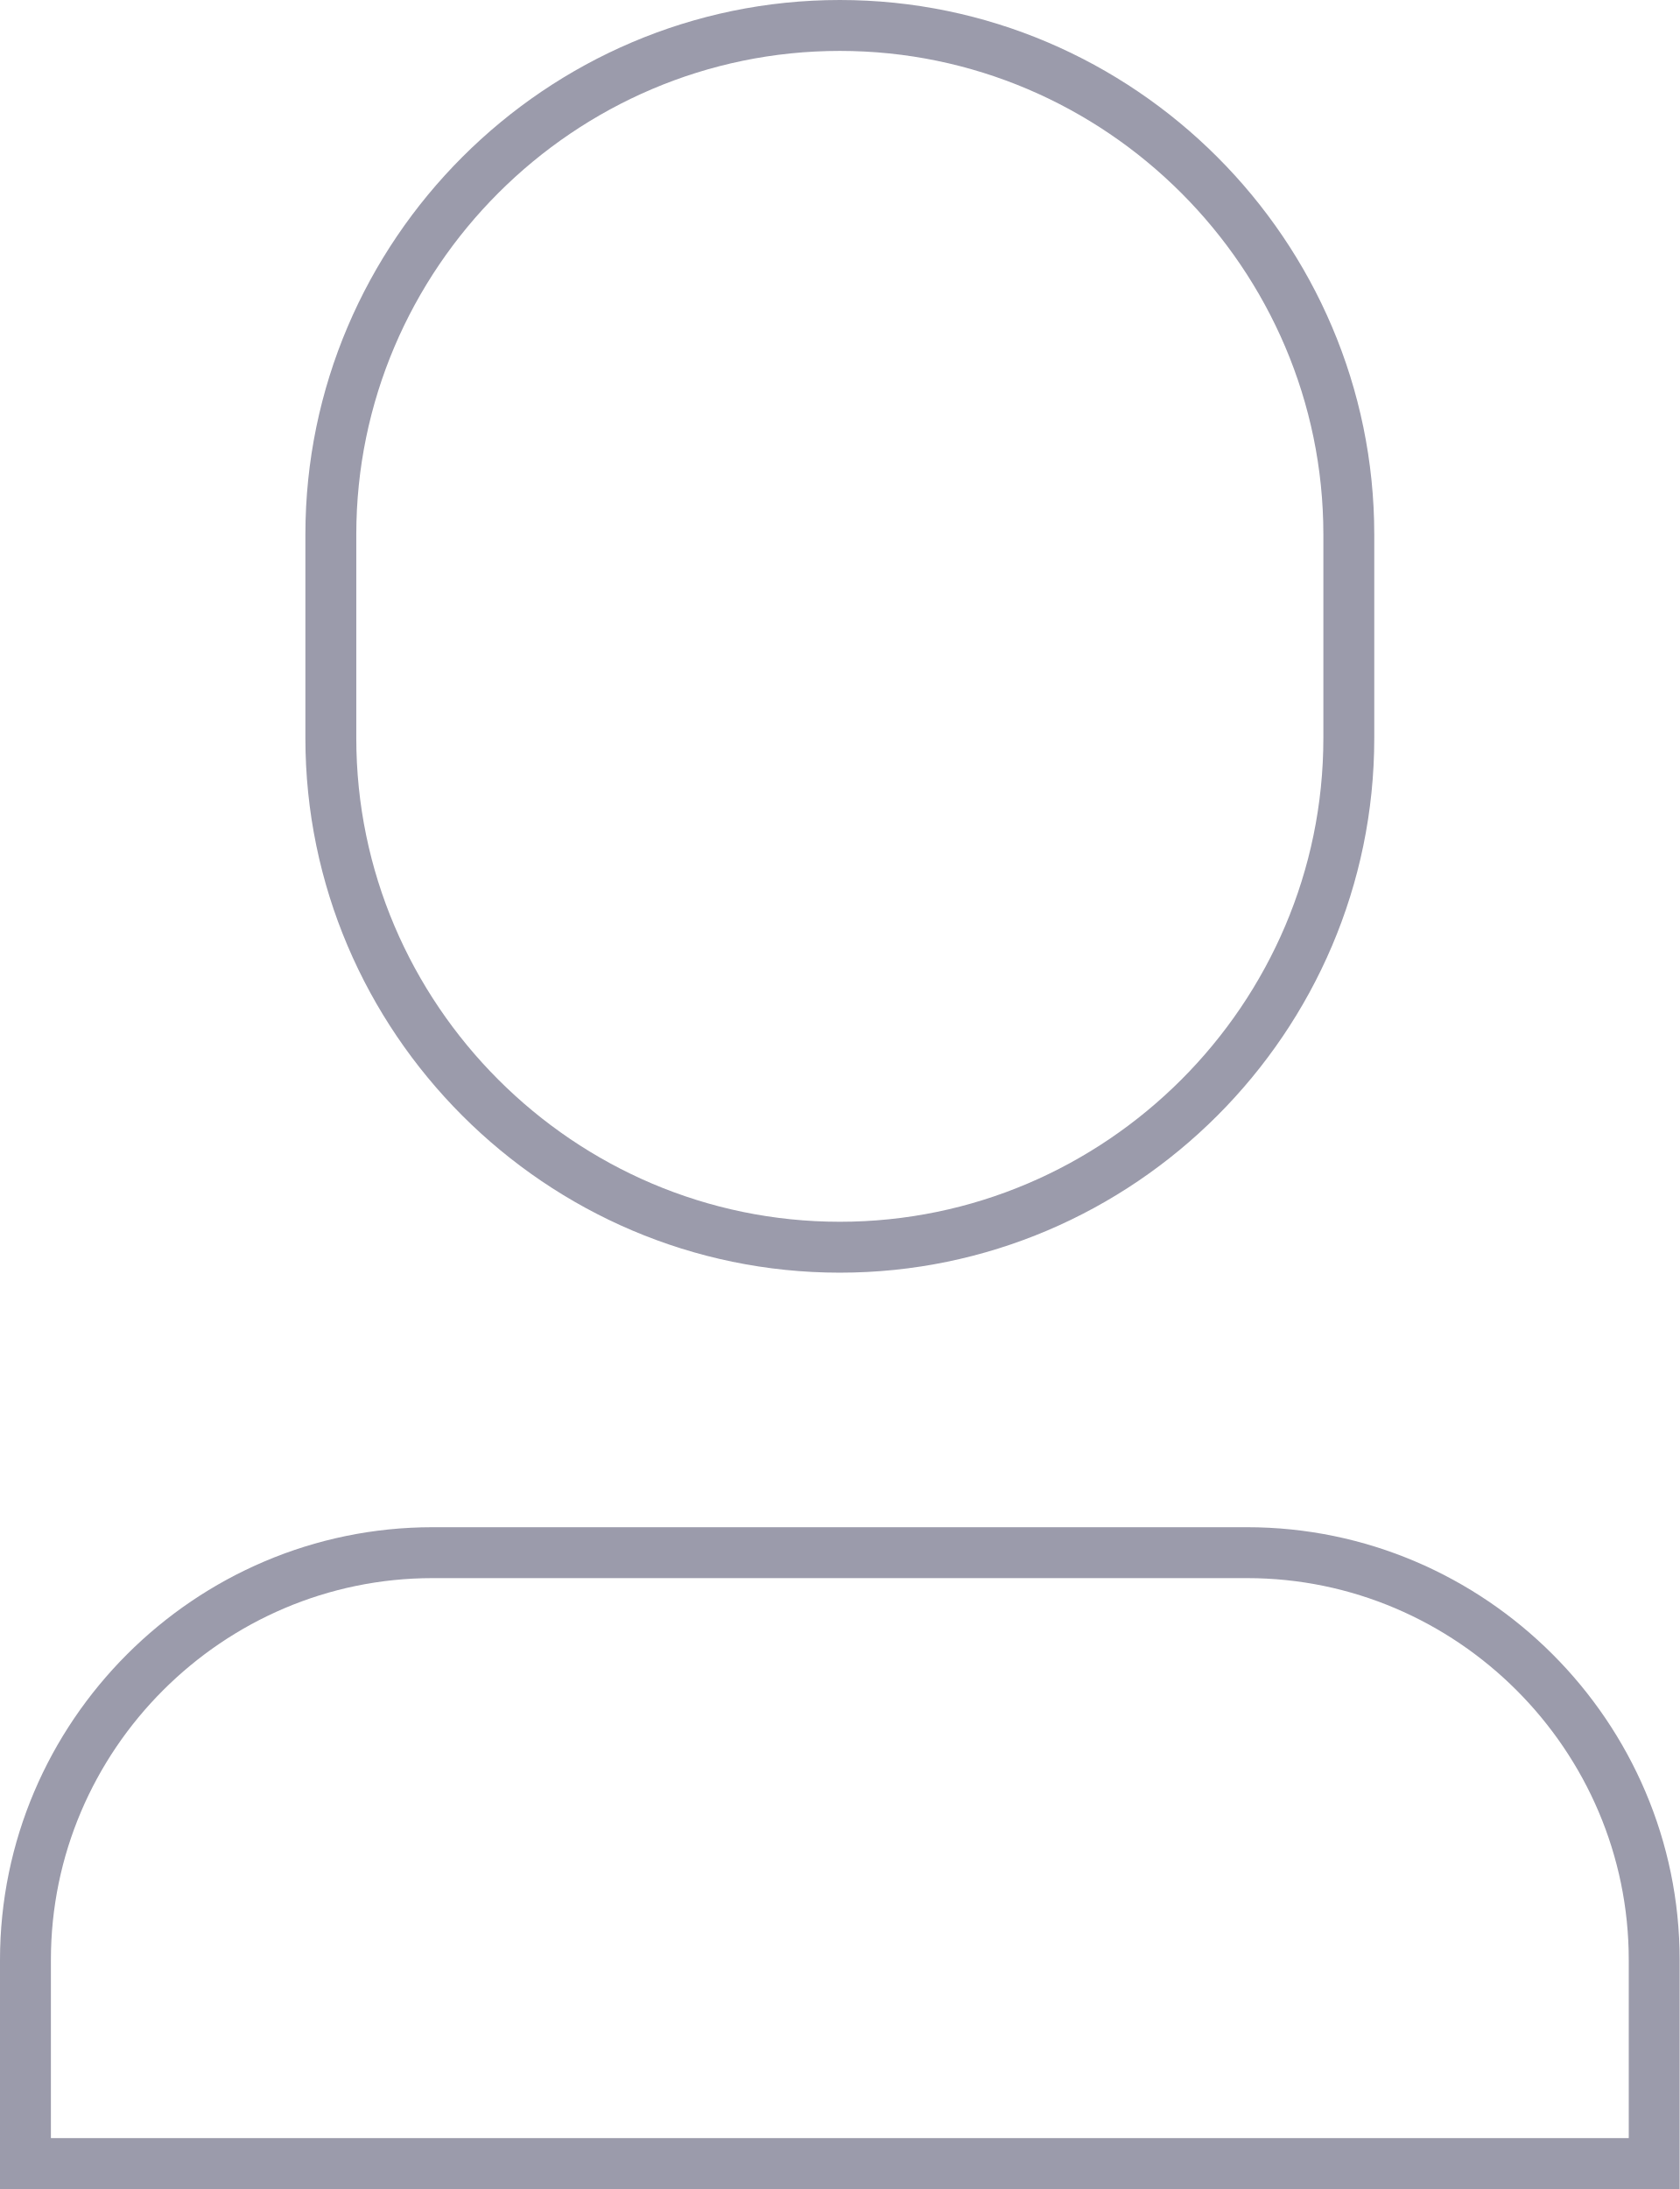
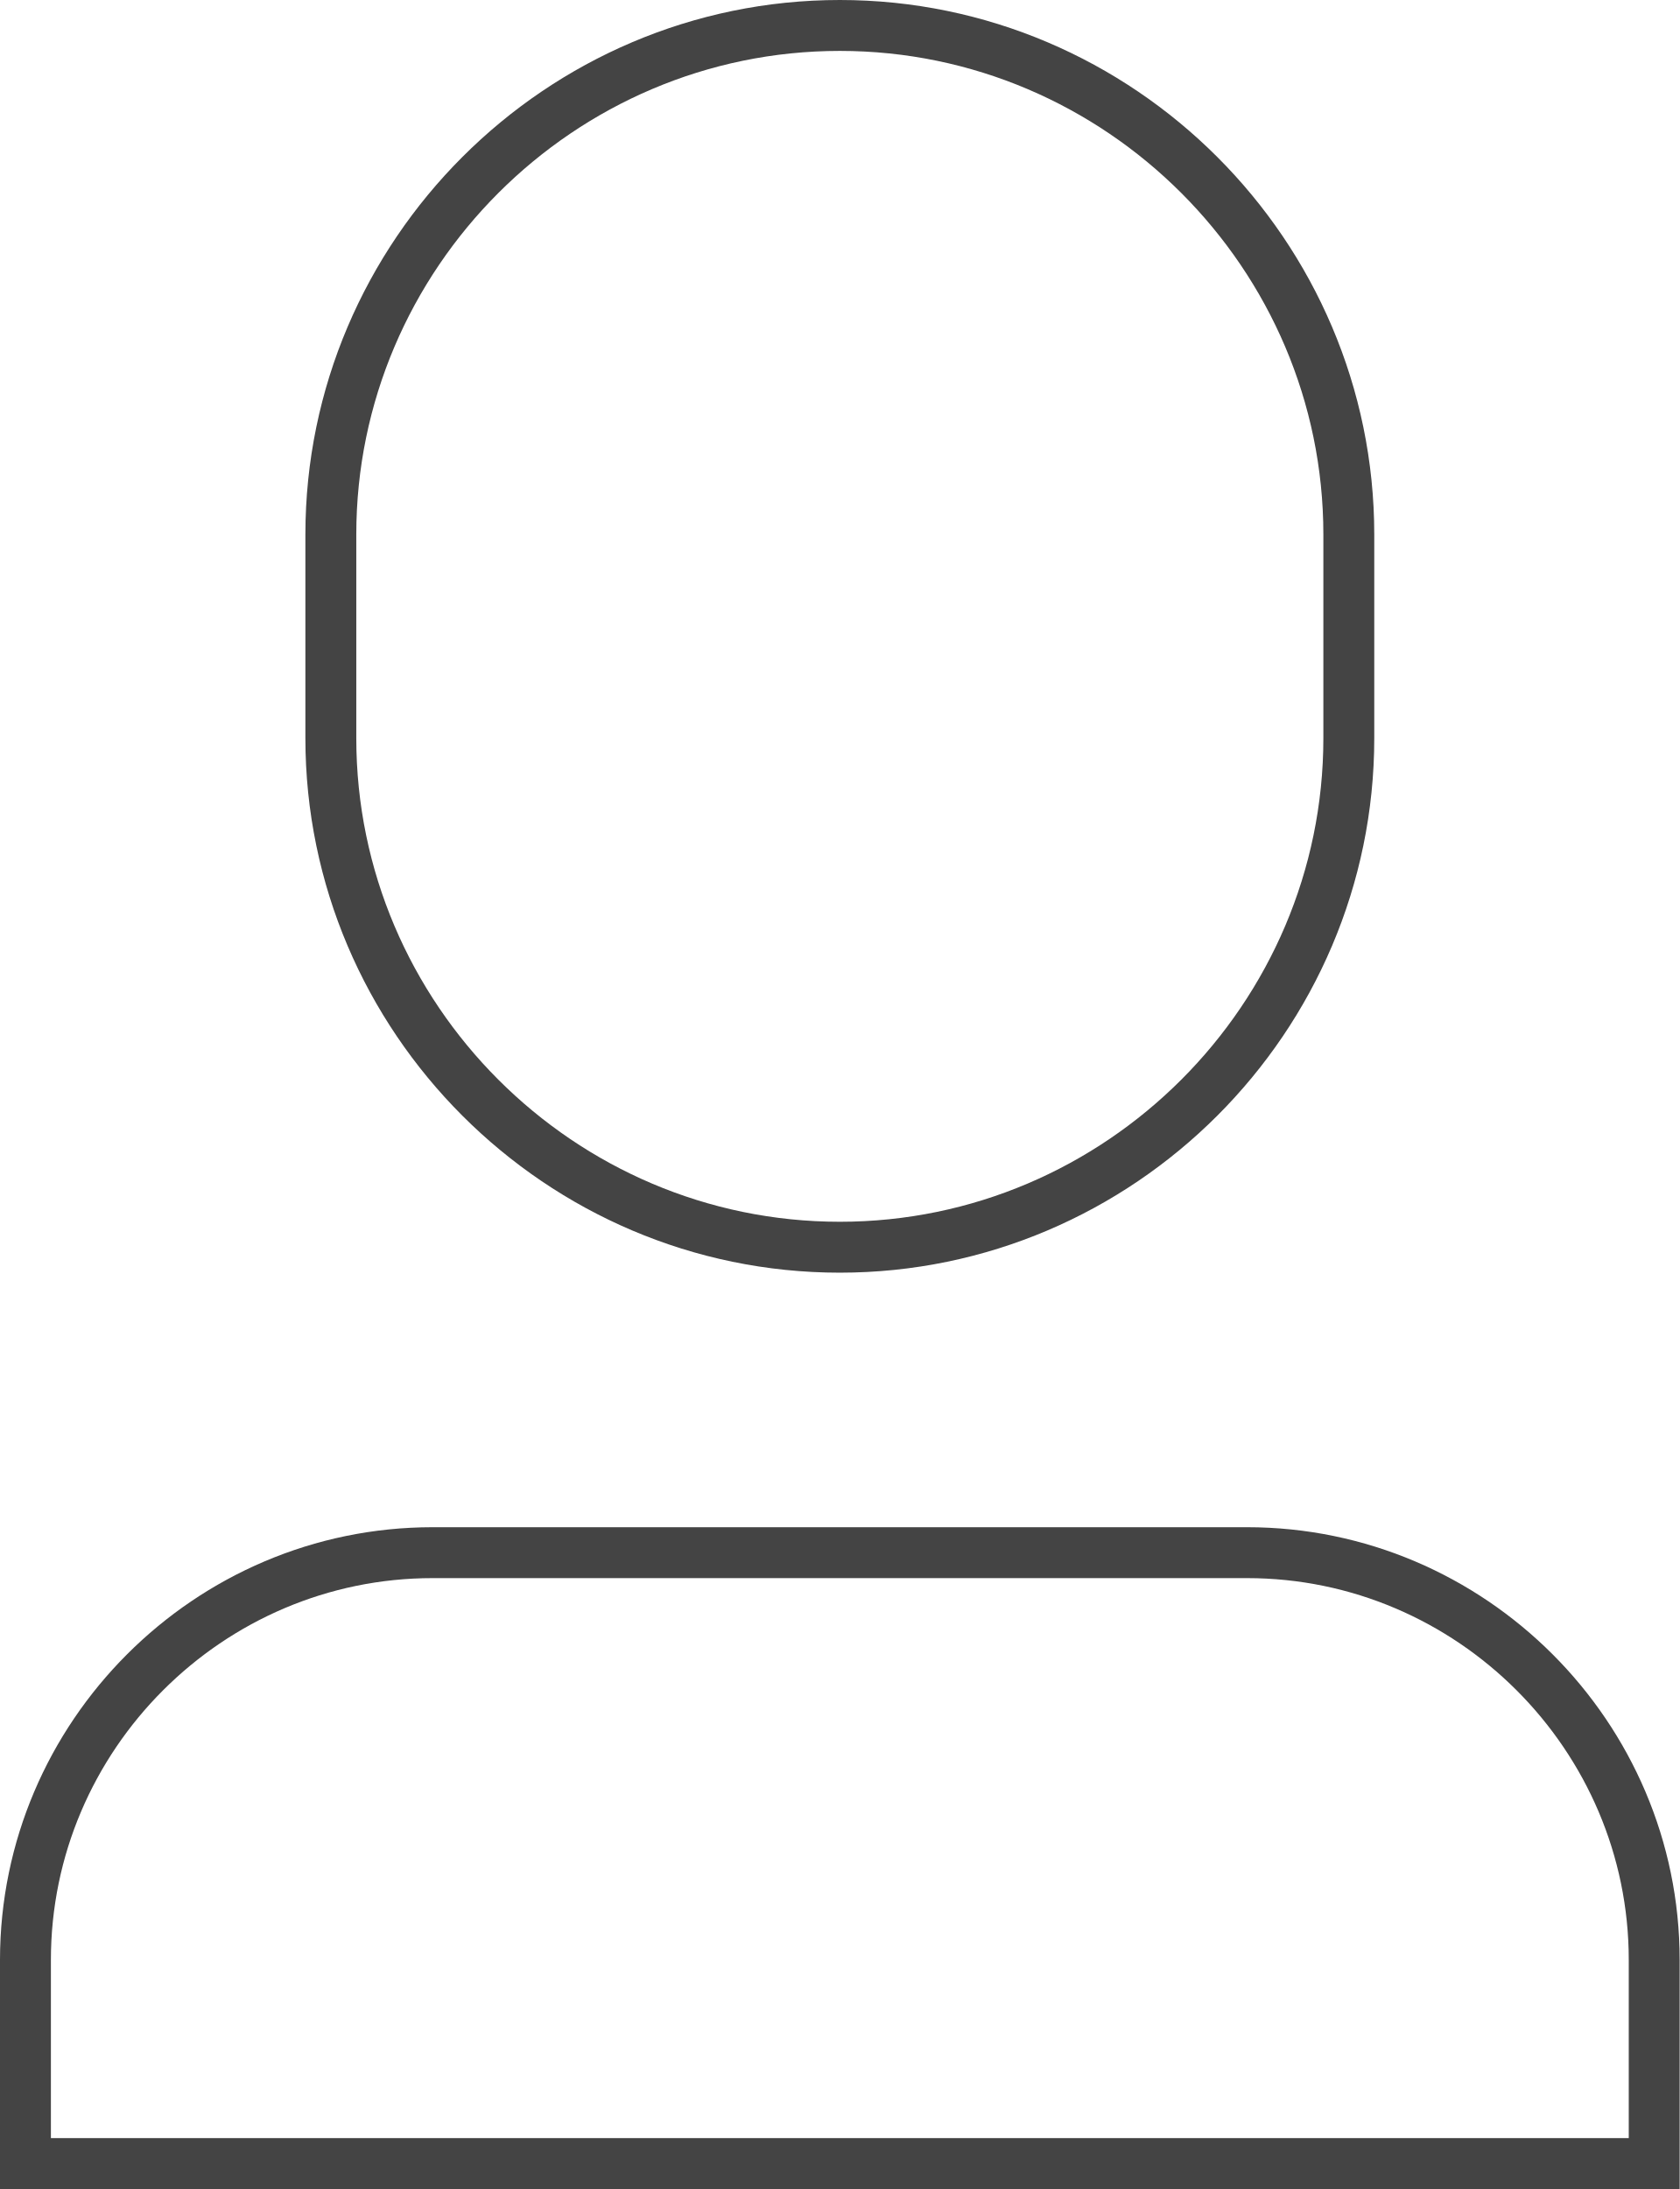
- <svg xmlns="http://www.w3.org/2000/svg" width="33px" height="43px" viewBox="0 0 33 43" version="1.1">
-   <defs />
-   <g id="Page-1" stroke="none" stroke-width="1" fill="none" fill-rule="evenodd">
-     <g id="-Transaction-icons" transform="translate(-146, -2406)" stroke="#9B9BAB">
-       <g id="people" transform="translate(146, 2406)">
-         <g id="Group" transform="translate(0.5, 0.5)">
-           <path d="M16,24 L16,24 C10.5,24 6,19.5 6,14 L6,10 C6,4.5 10.5,0 16,0 L16,0 C21.5,0 26,4.5 26,10 L26,14 C26,19.5 21.5,24 16,24 L16,24 Z" id="Shape" />
-           <path d="M24,30 L8,30 C3.6,30 0,33.6 0,38 L0,42 L32,42 L32,38 C32,33.6 28.4,30 24,30 L24,30 Z" id="Shape" />
-         </g>
-       </g>
+ <svg xmlns="http://www.w3.org/2000/svg" width="33" height="43" viewBox="0 0 33 43">
+   <g class="nc-icon-wrapper" fill="#444444">
+     <g stroke="#444444" stroke-width="1" fill="none" fill-rule="evenodd">
+       <path d="M16 24c-5.5 0-10-4.5-10-10v-4C6 4.5 10.5 0 16 0s10 4.5 10 10v4c0 5.5-4.5 10-10 10z" transform="translate(-146 -2406) translate(146 2406) translate(.5 .5)" />
+       <path d="M24 30H8c-4.4 0-8 3.6-8 8v4h32v-4c0-4.4-3.6-8-8-8z" transform="translate(-146 -2406) translate(146 2406) translate(.5 .5)" />
    </g>
  </g>
</svg>
